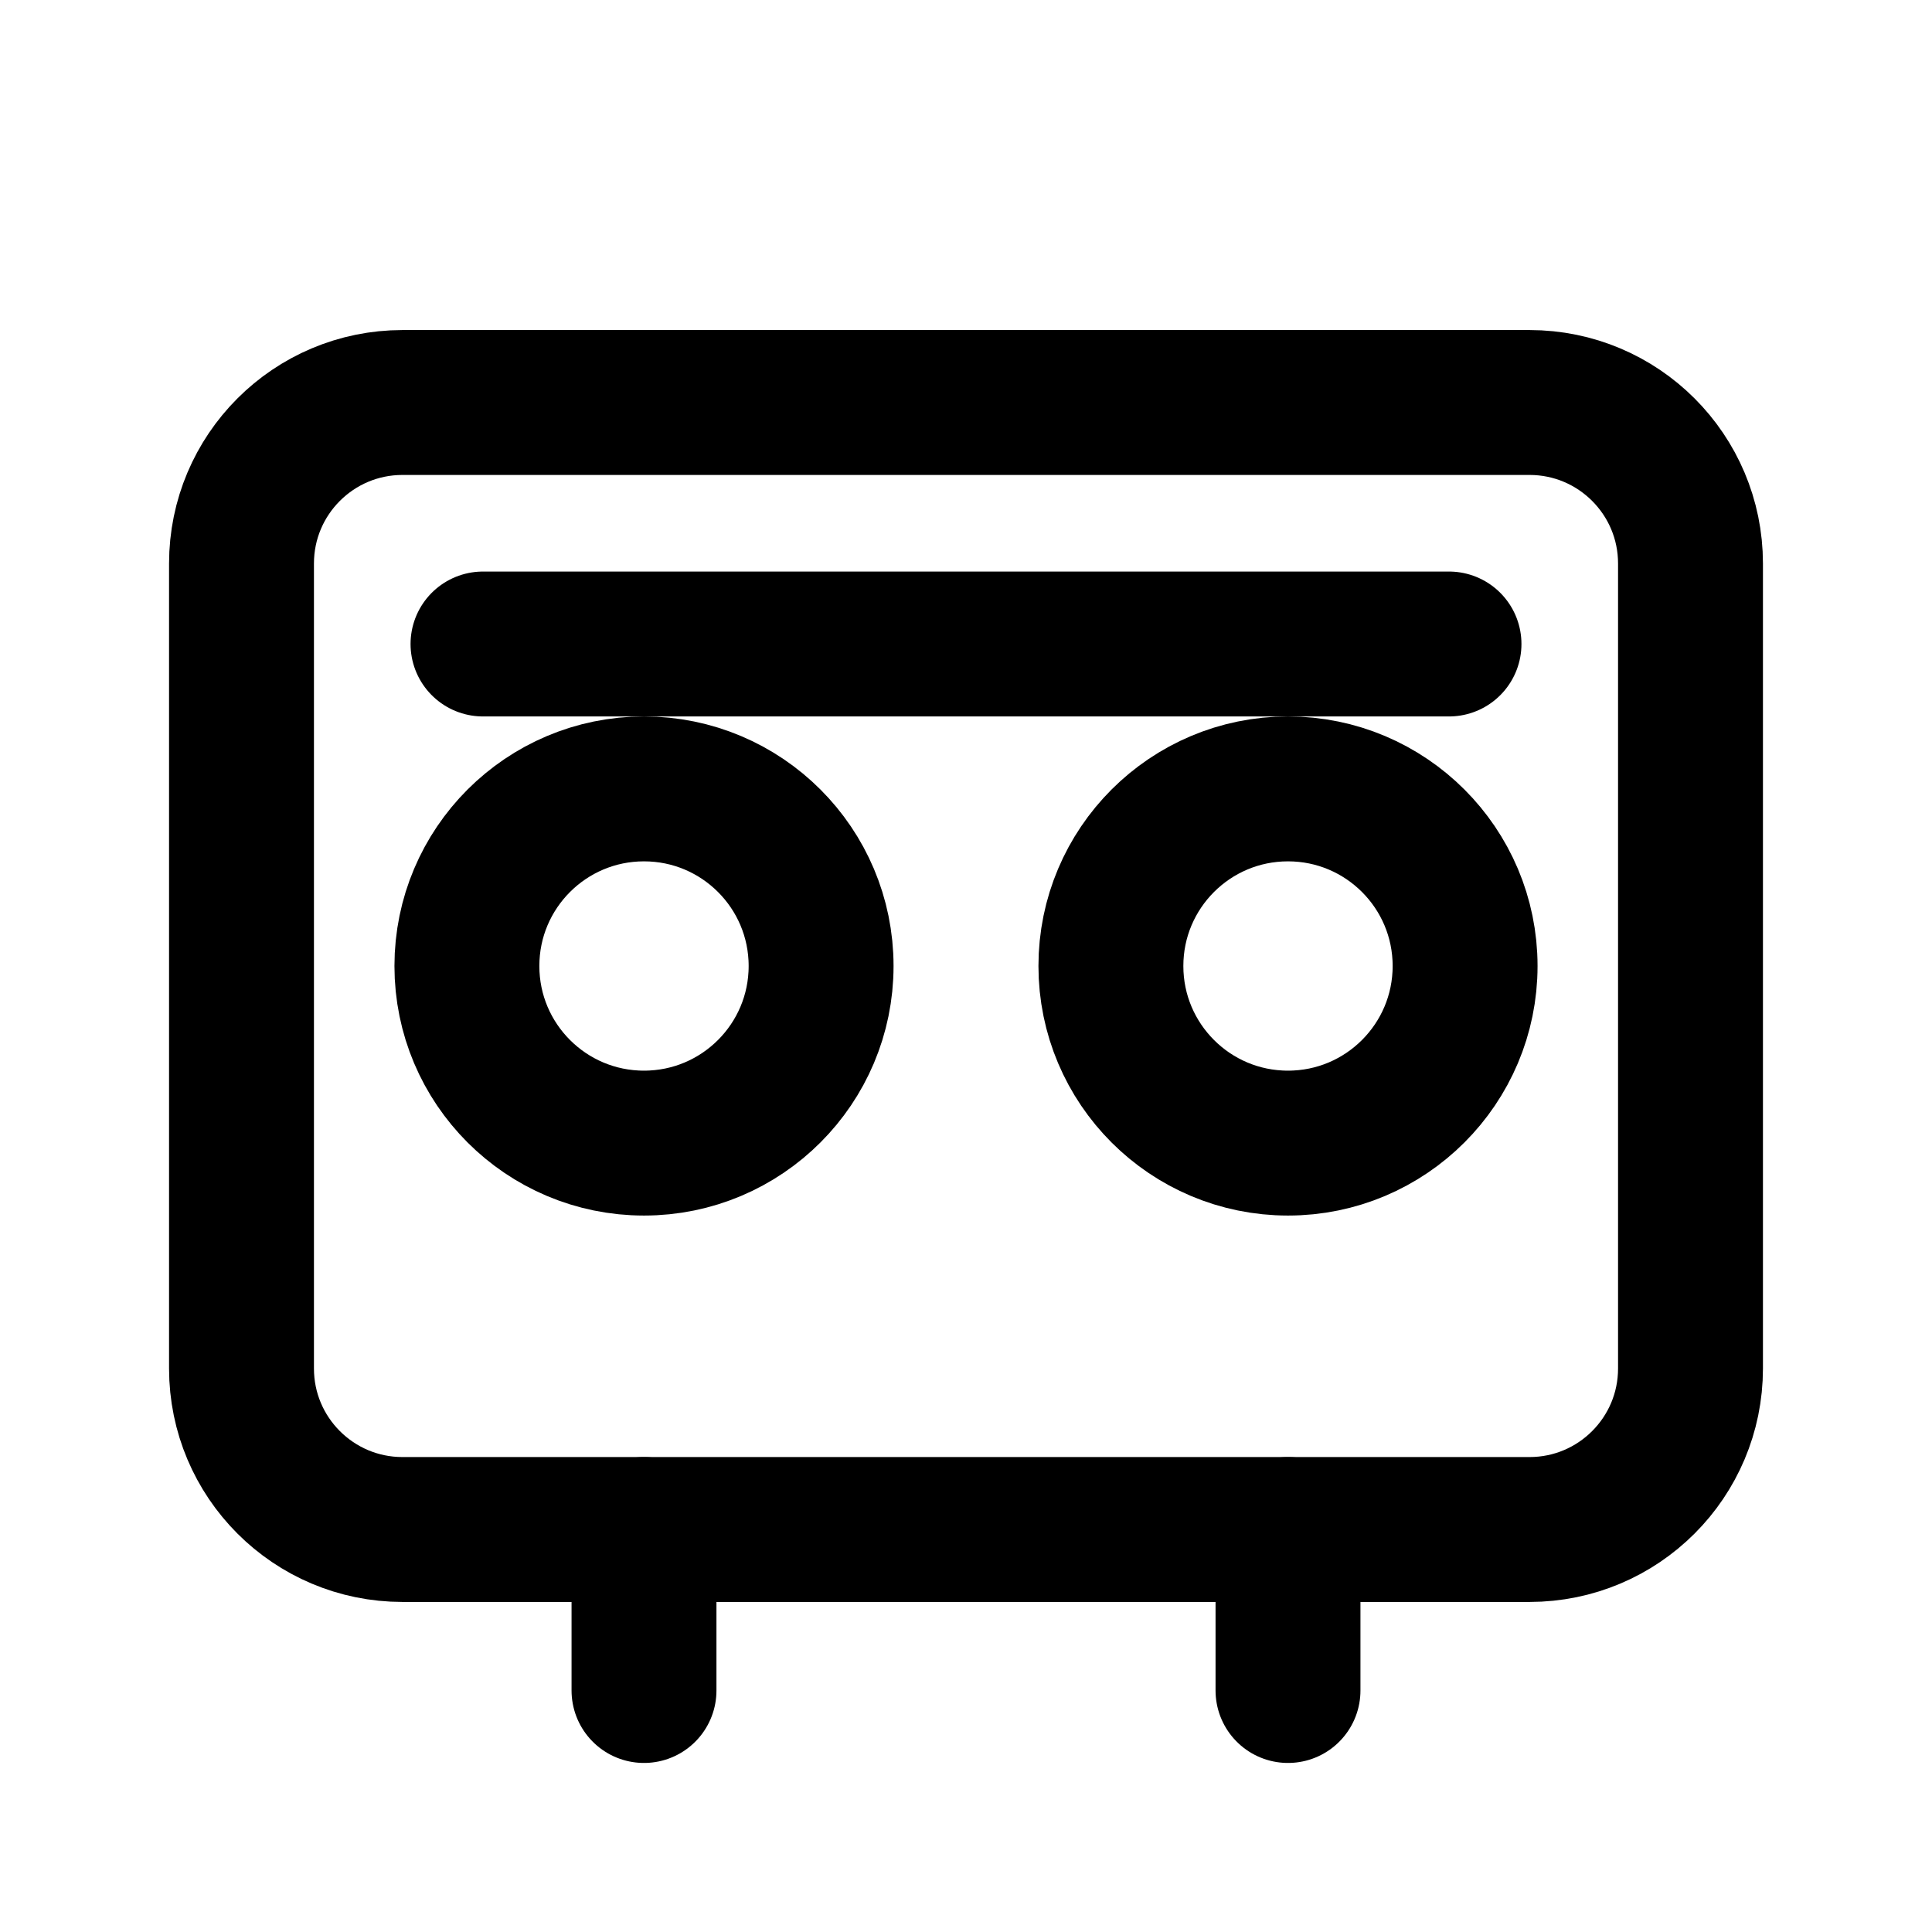
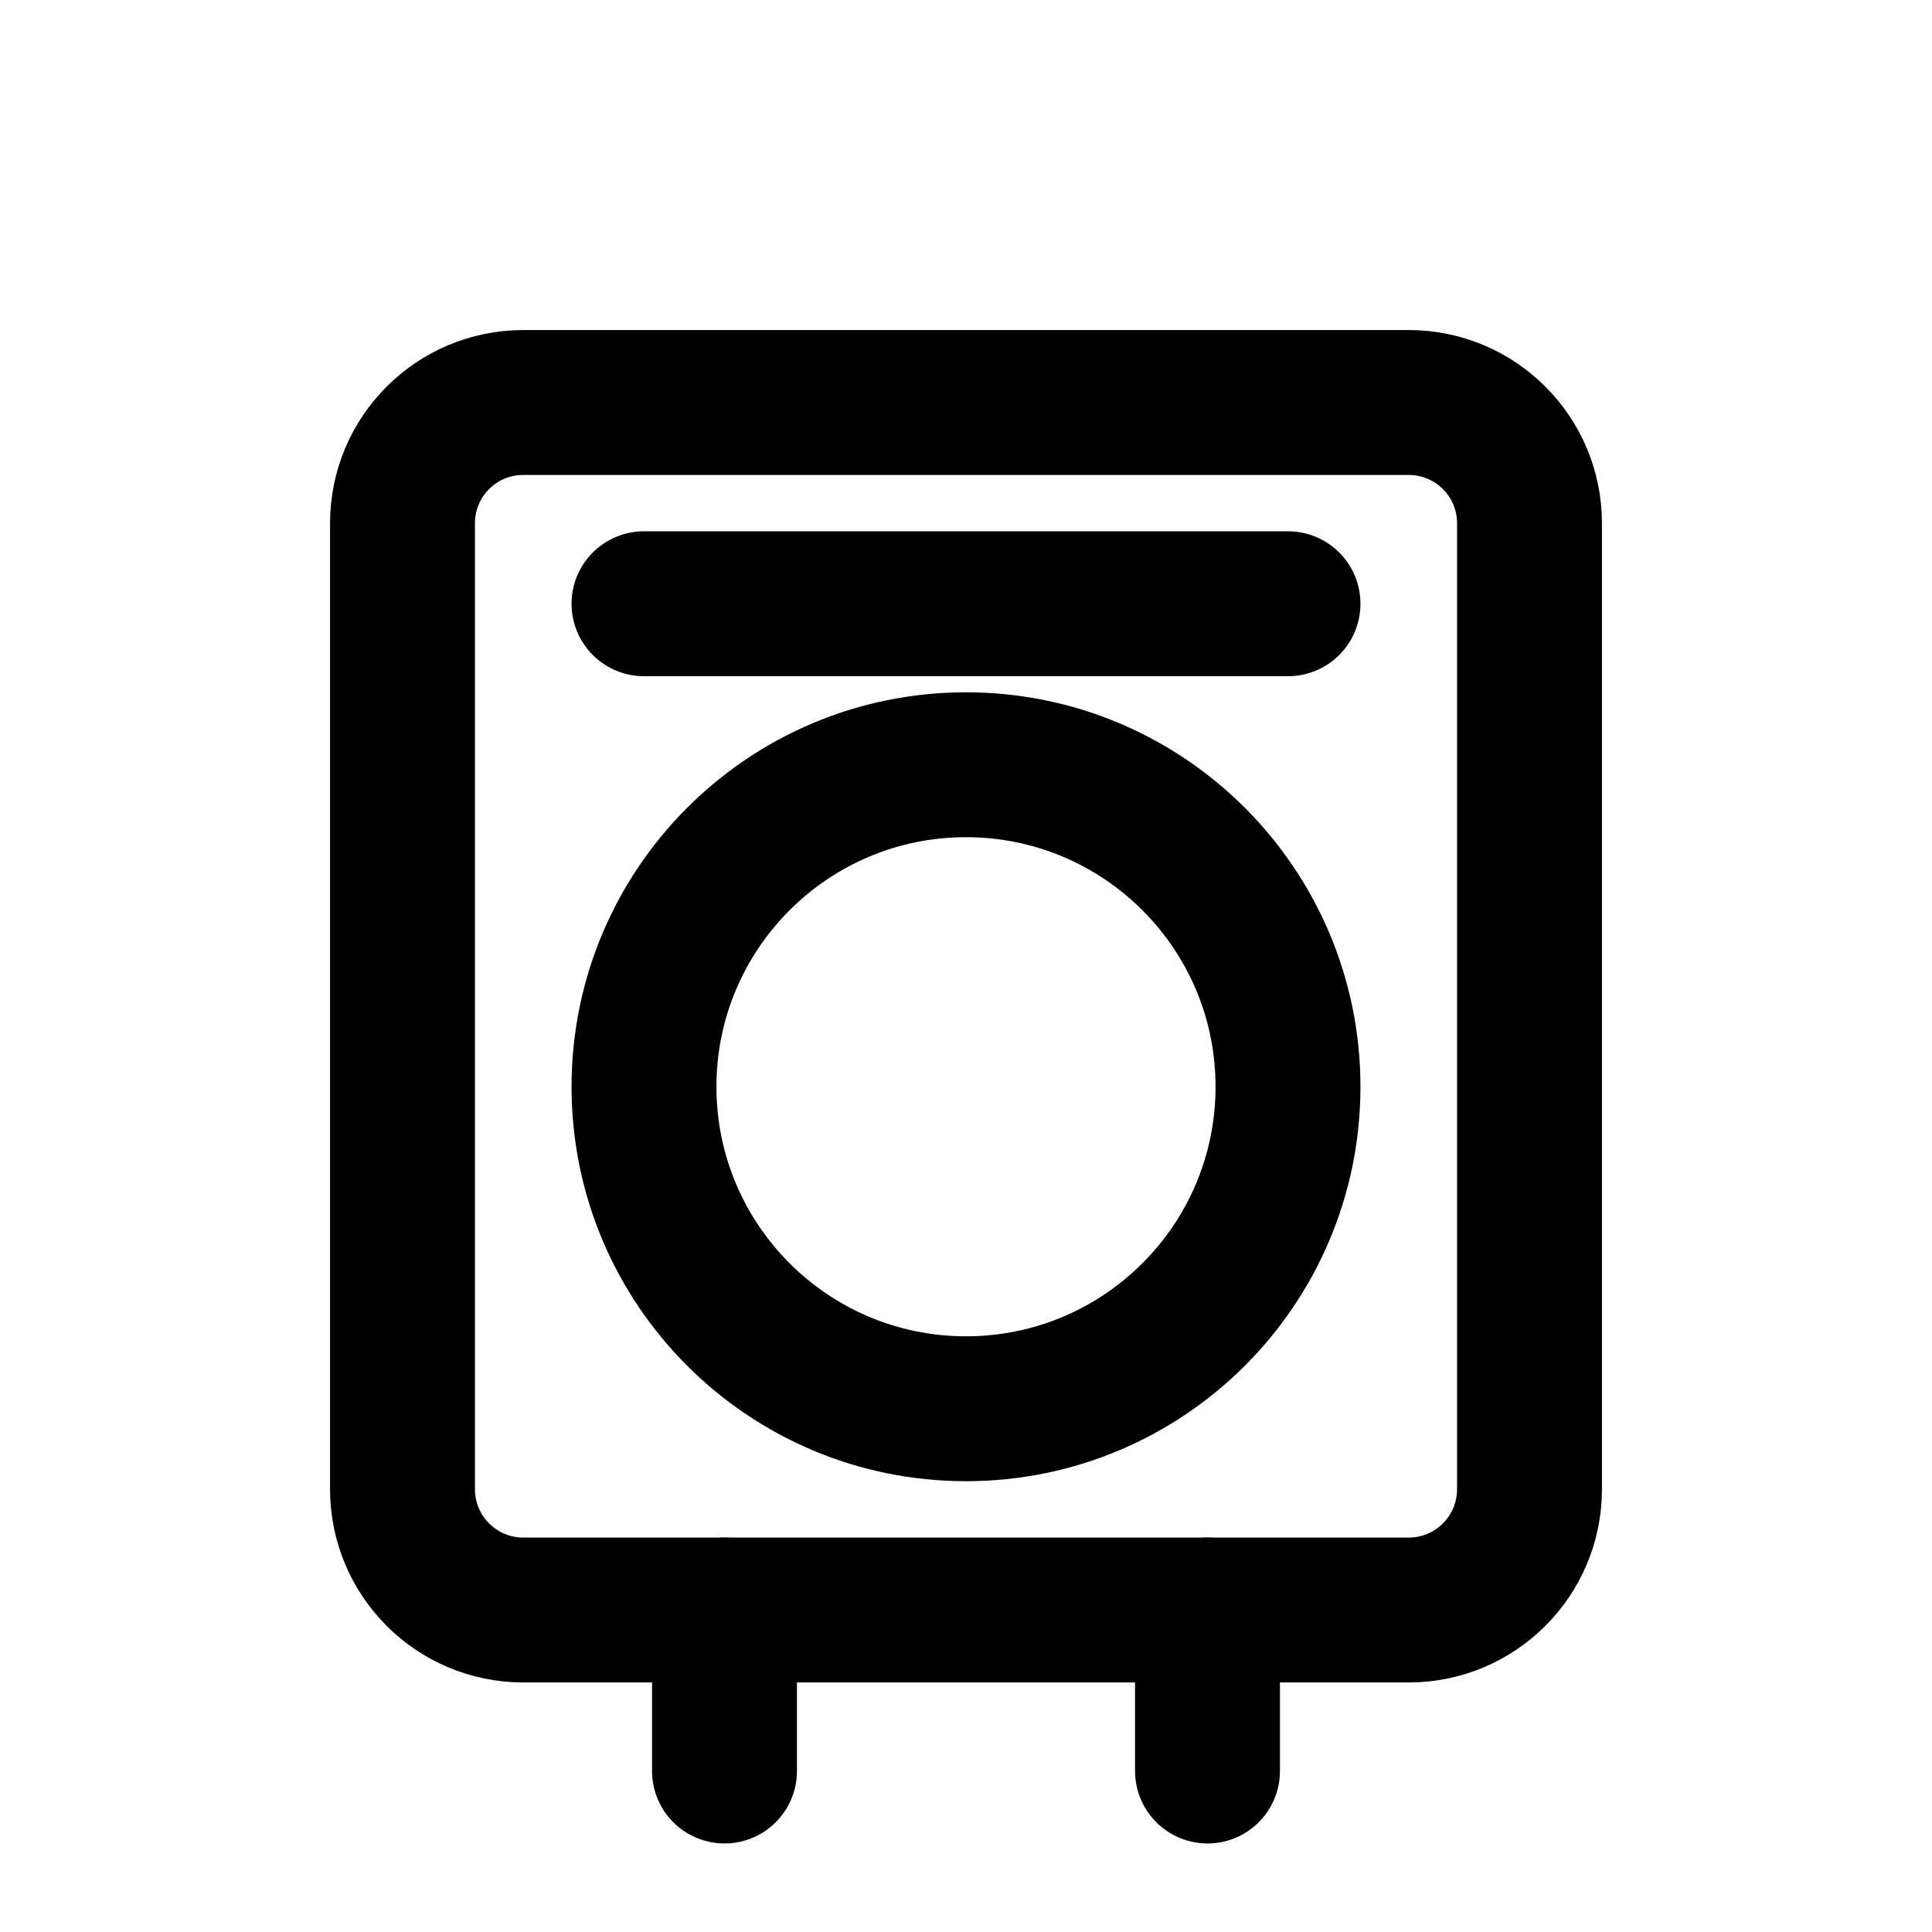
<svg xmlns="http://www.w3.org/2000/svg" viewBox="0 0 24 24" fill="none" stroke="currentColor" stroke-width="1.8" stroke-linecap="round" stroke-linejoin="round">
-   <rect x="3" y="5" width="18" height="14" rx="2" />
-   <circle cx="8" cy="12" r="2.2" />
-   <circle cx="16" cy="12" r="2.2" />
-   <path d="M6 8h12" />
-   <path d="M8 19v2" />
-   <path d="M16 19v2" />
+   <rect x="5" y="5" width="14" height="15" rx="1.5" />
+   <circle cx="12" cy="13.5" r="4" />
+   <path d="M8 7.5h8" />
+   <path d="M9 20v2" />
+   <path d="M15 20v2" />
</svg>
